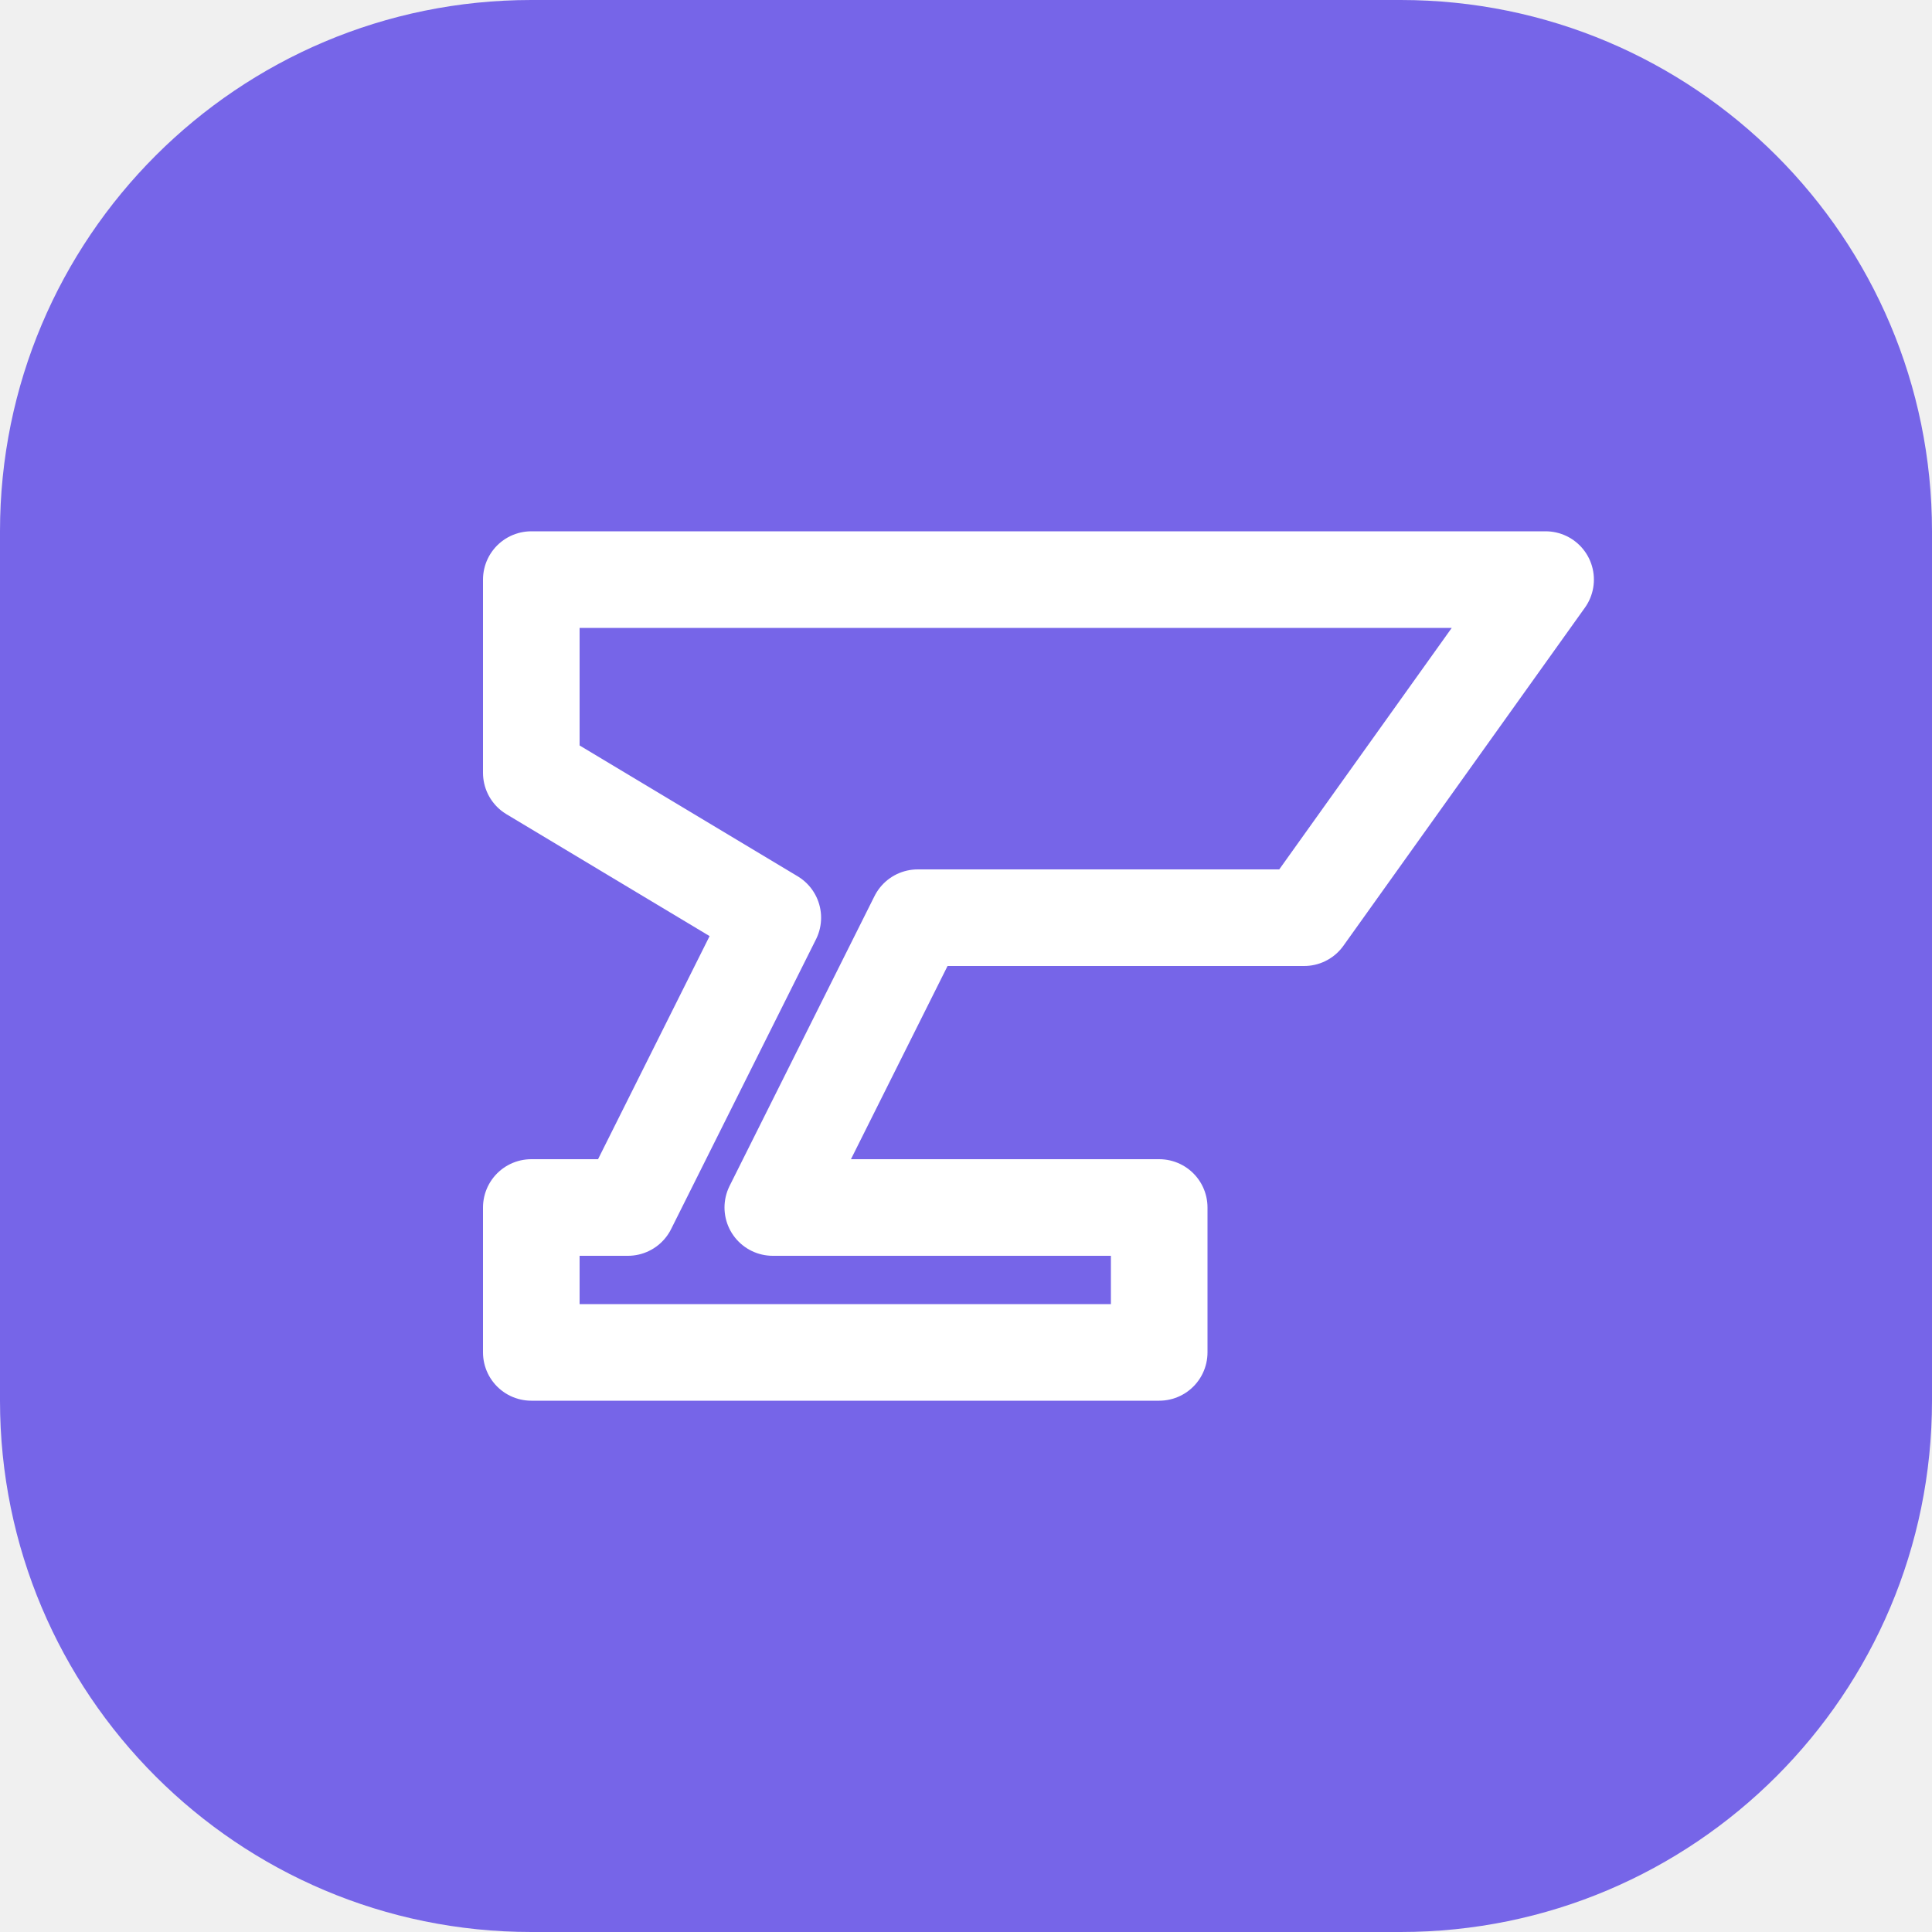
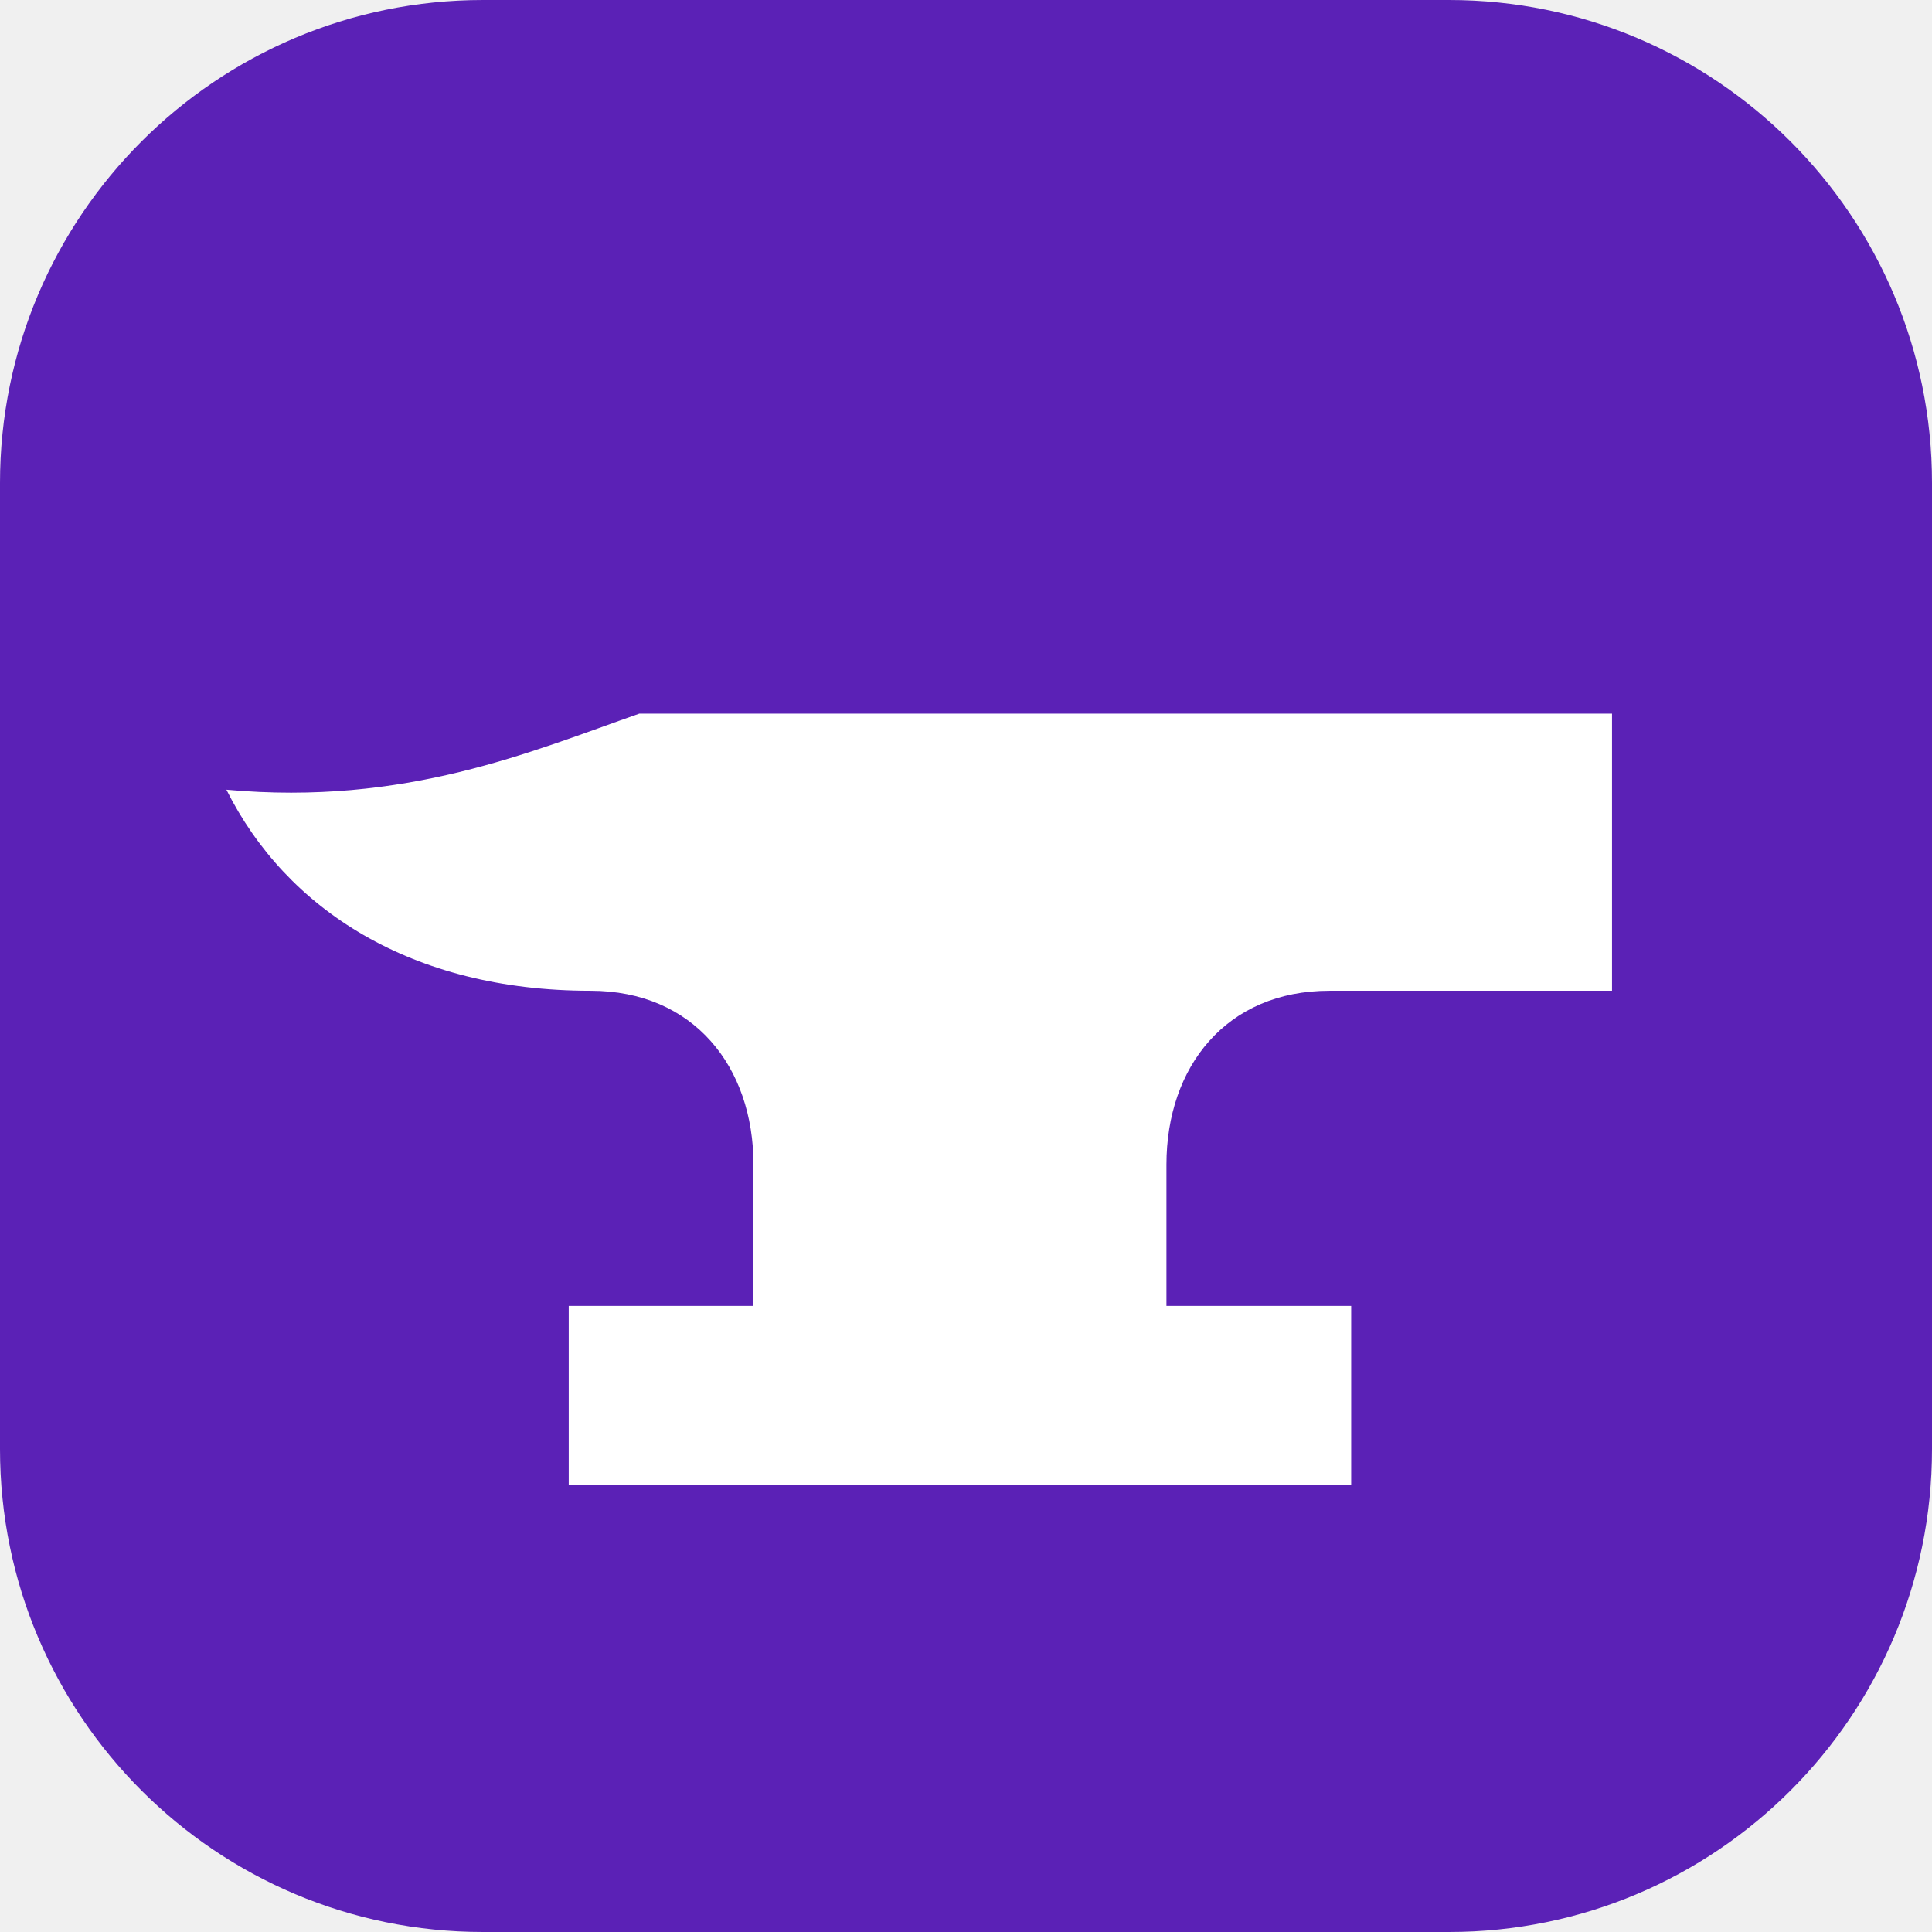
- <svg xmlns="http://www.w3.org/2000/svg" viewBox="0 0 40 40" fill="none">
-   <rect width="40" height="40" rx="11" fill="#7665e8" />
-   <path d="M11 12h21l-5 7h-8l-3 6h8v3H11v-3h2l3-6-5-3v-4Z" stroke="white" stroke-width="2" stroke-linejoin="round" />
+ <svg xmlns="http://www.w3.org/2000/svg" viewBox="0 0 32 32">
+   <rect width="32" height="32" rx="8" fill="#5B21B6" />
+   <path fill="#fff" d="M2.5 11.2c3.3.3 5.6-.7 7.6-1.4H28v5.1h-5.2c-1.9 0-3 1.4-3 3.2v2.6h3.4v3.3H8.8v-3.3h3.4v-2.6c0-1.8-1.1-3.2-3-3.2-3.3 0-5.6-1.5-6.7-3.7z" transform="translate(1.5 3) scale(.9)" />
</svg>
